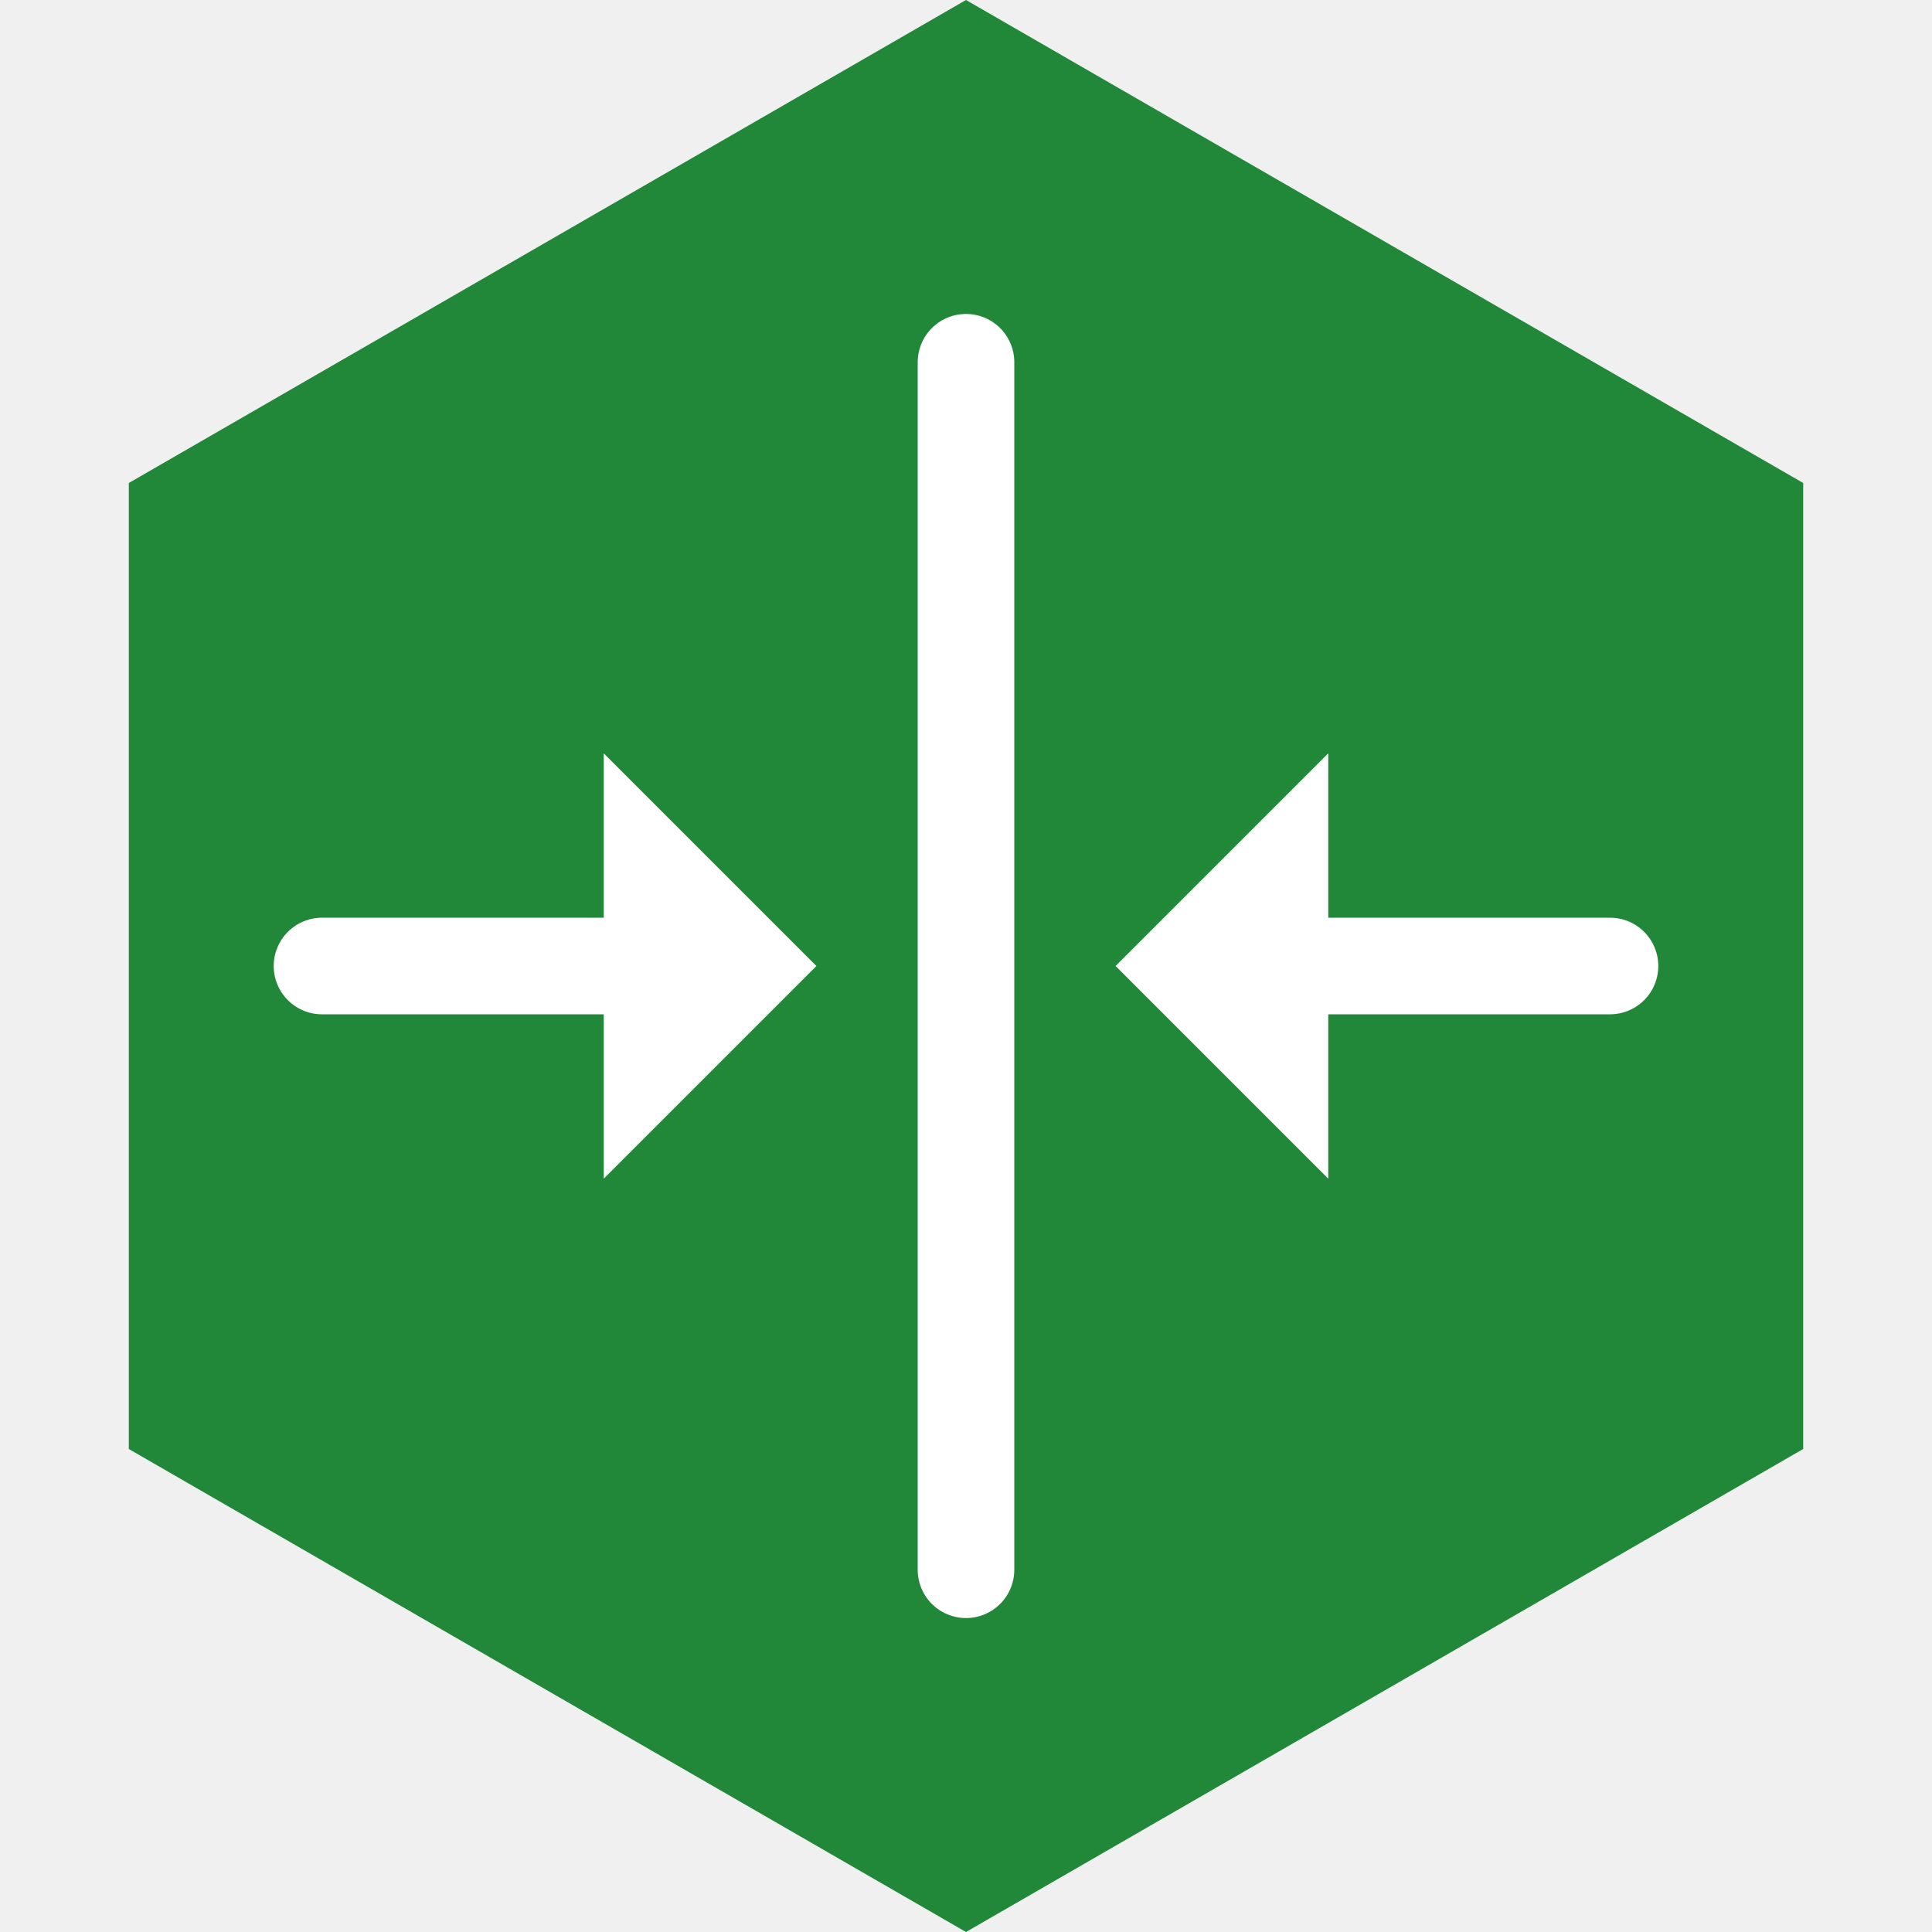
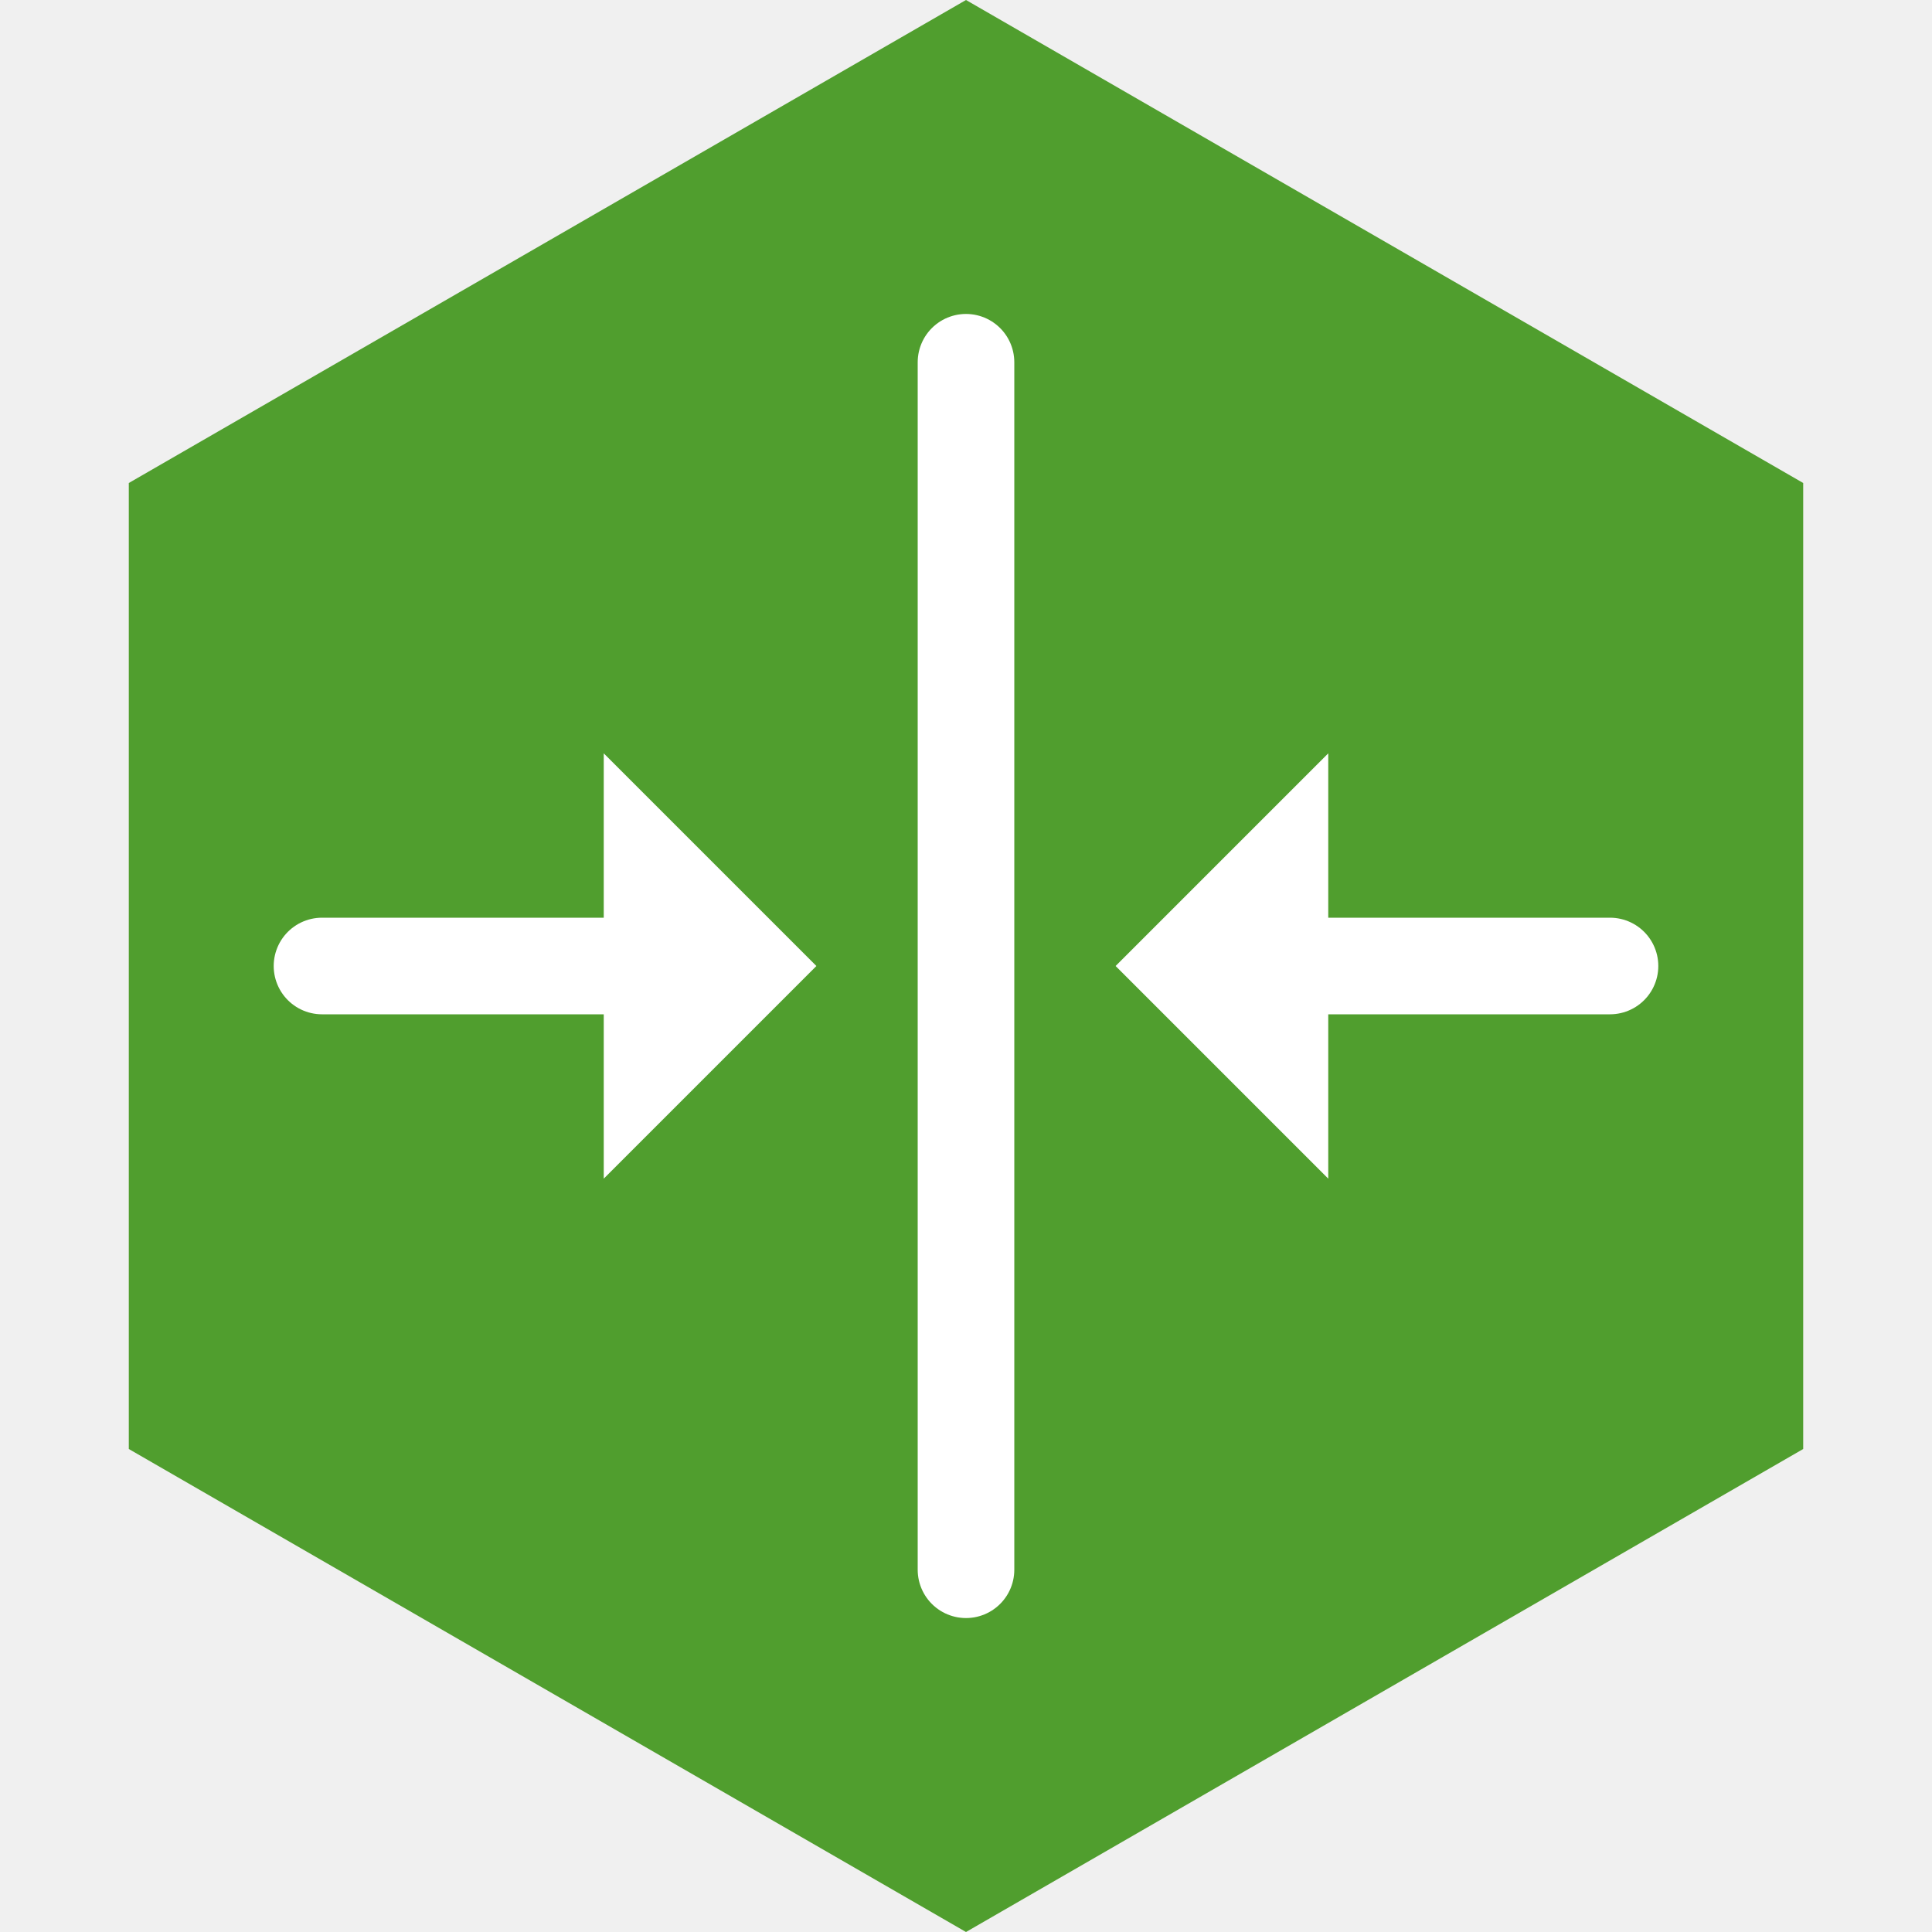
<svg xmlns="http://www.w3.org/2000/svg" version="1.1" id="Layer_1" x="0px" y="0px" viewBox="0 0 120 120" style="enable-background:new 0 0 120 120;" xml:space="preserve">
  <style type="text/css">
- 	.st0{fill:#208838;}
+ 	.st0{fill:#509e2e;}
	.st1{fill:#FFFFFF;stroke:#FFFFFF;stroke-width:6;stroke-linecap:round;stroke-miterlimit:10;}
	.st2{fill:#FFFFFF;stroke:#FFFFFF;stroke-miterlimit:10;}
</style>
  <g id="hexagon">
    <polygon class="st0" points="8,30 8,90 60,120 112,90 112,30 60,0  " />
  </g>
  <g id="icon">
    <line class="st1" x1="60" y1="97.5" x2="60" y2="22.5" />
    <g>
      <g>
        <line class="st1" x1="20" y1="60" x2="39.6" y2="60" />
        <g>
          <polygon class="st2" points="38,48 38,72 50,60     " />
        </g>
      </g>
    </g>
    <g>
      <g>
        <line class="st1" x1="100" y1="60" x2="80.4" y2="60" />
        <g>
          <polygon class="st2" points="82,72 82,48 70,60     " />
        </g>
      </g>
    </g>
  </g>
</svg>
